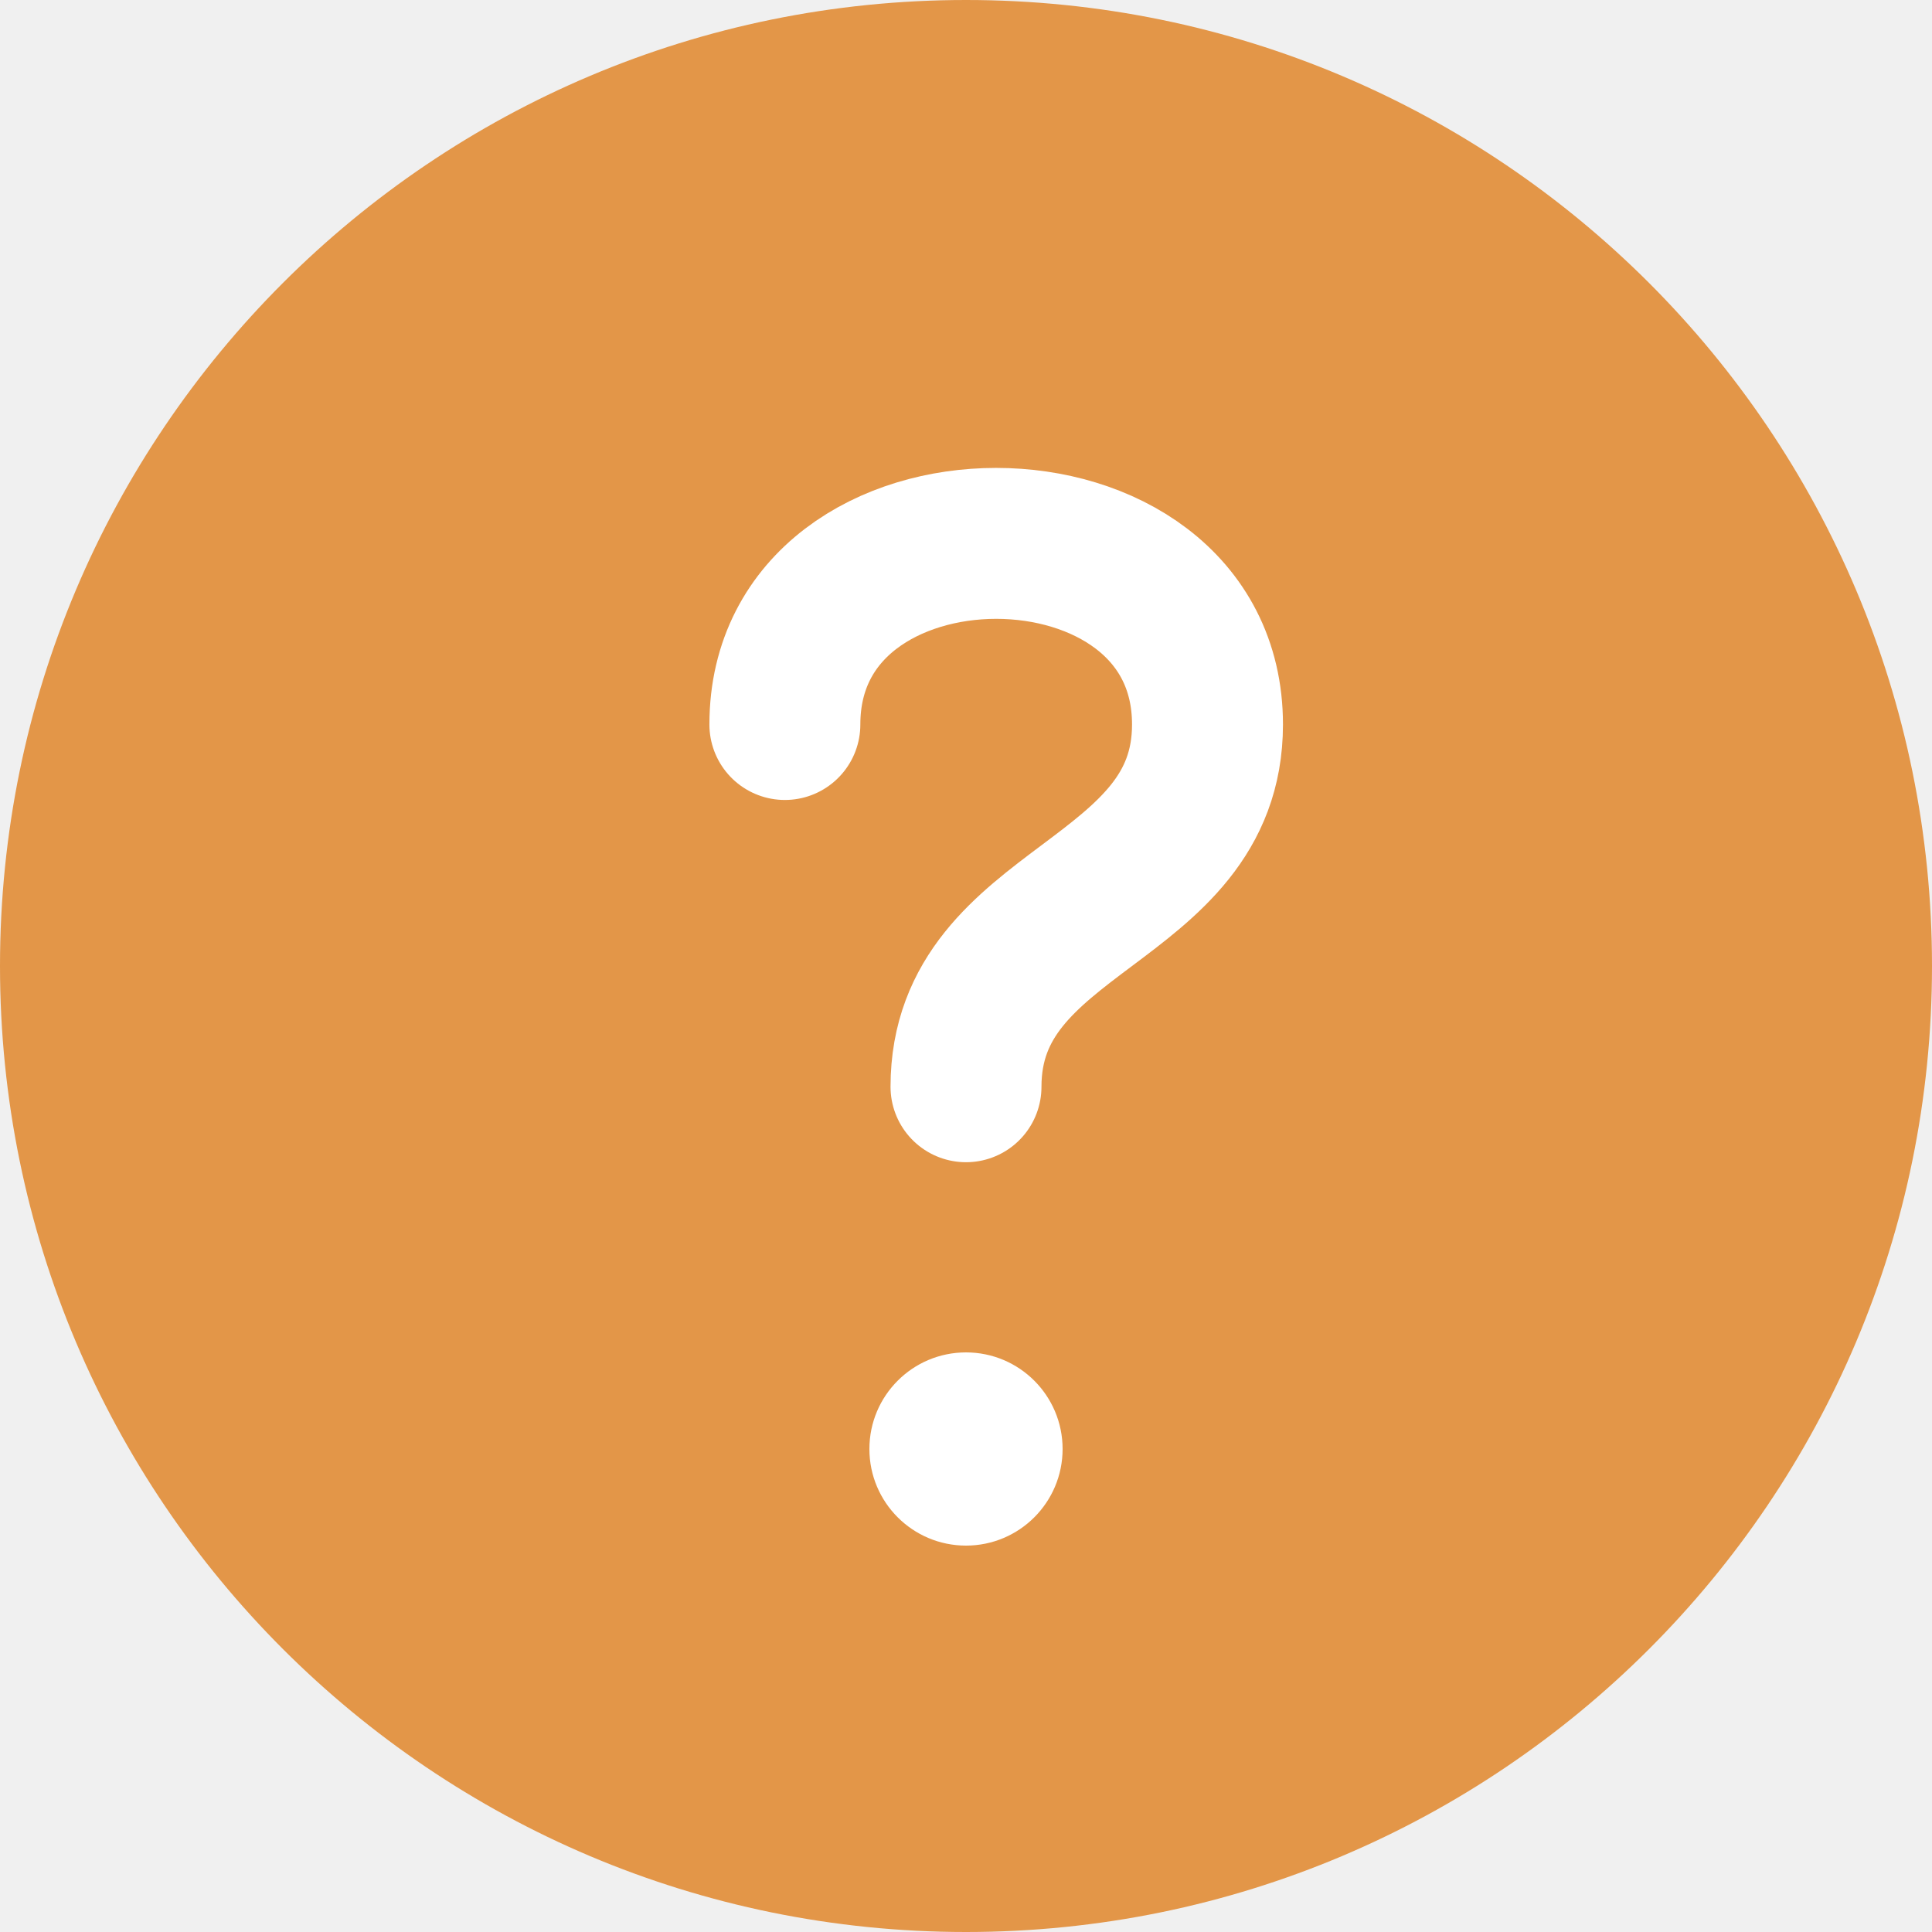
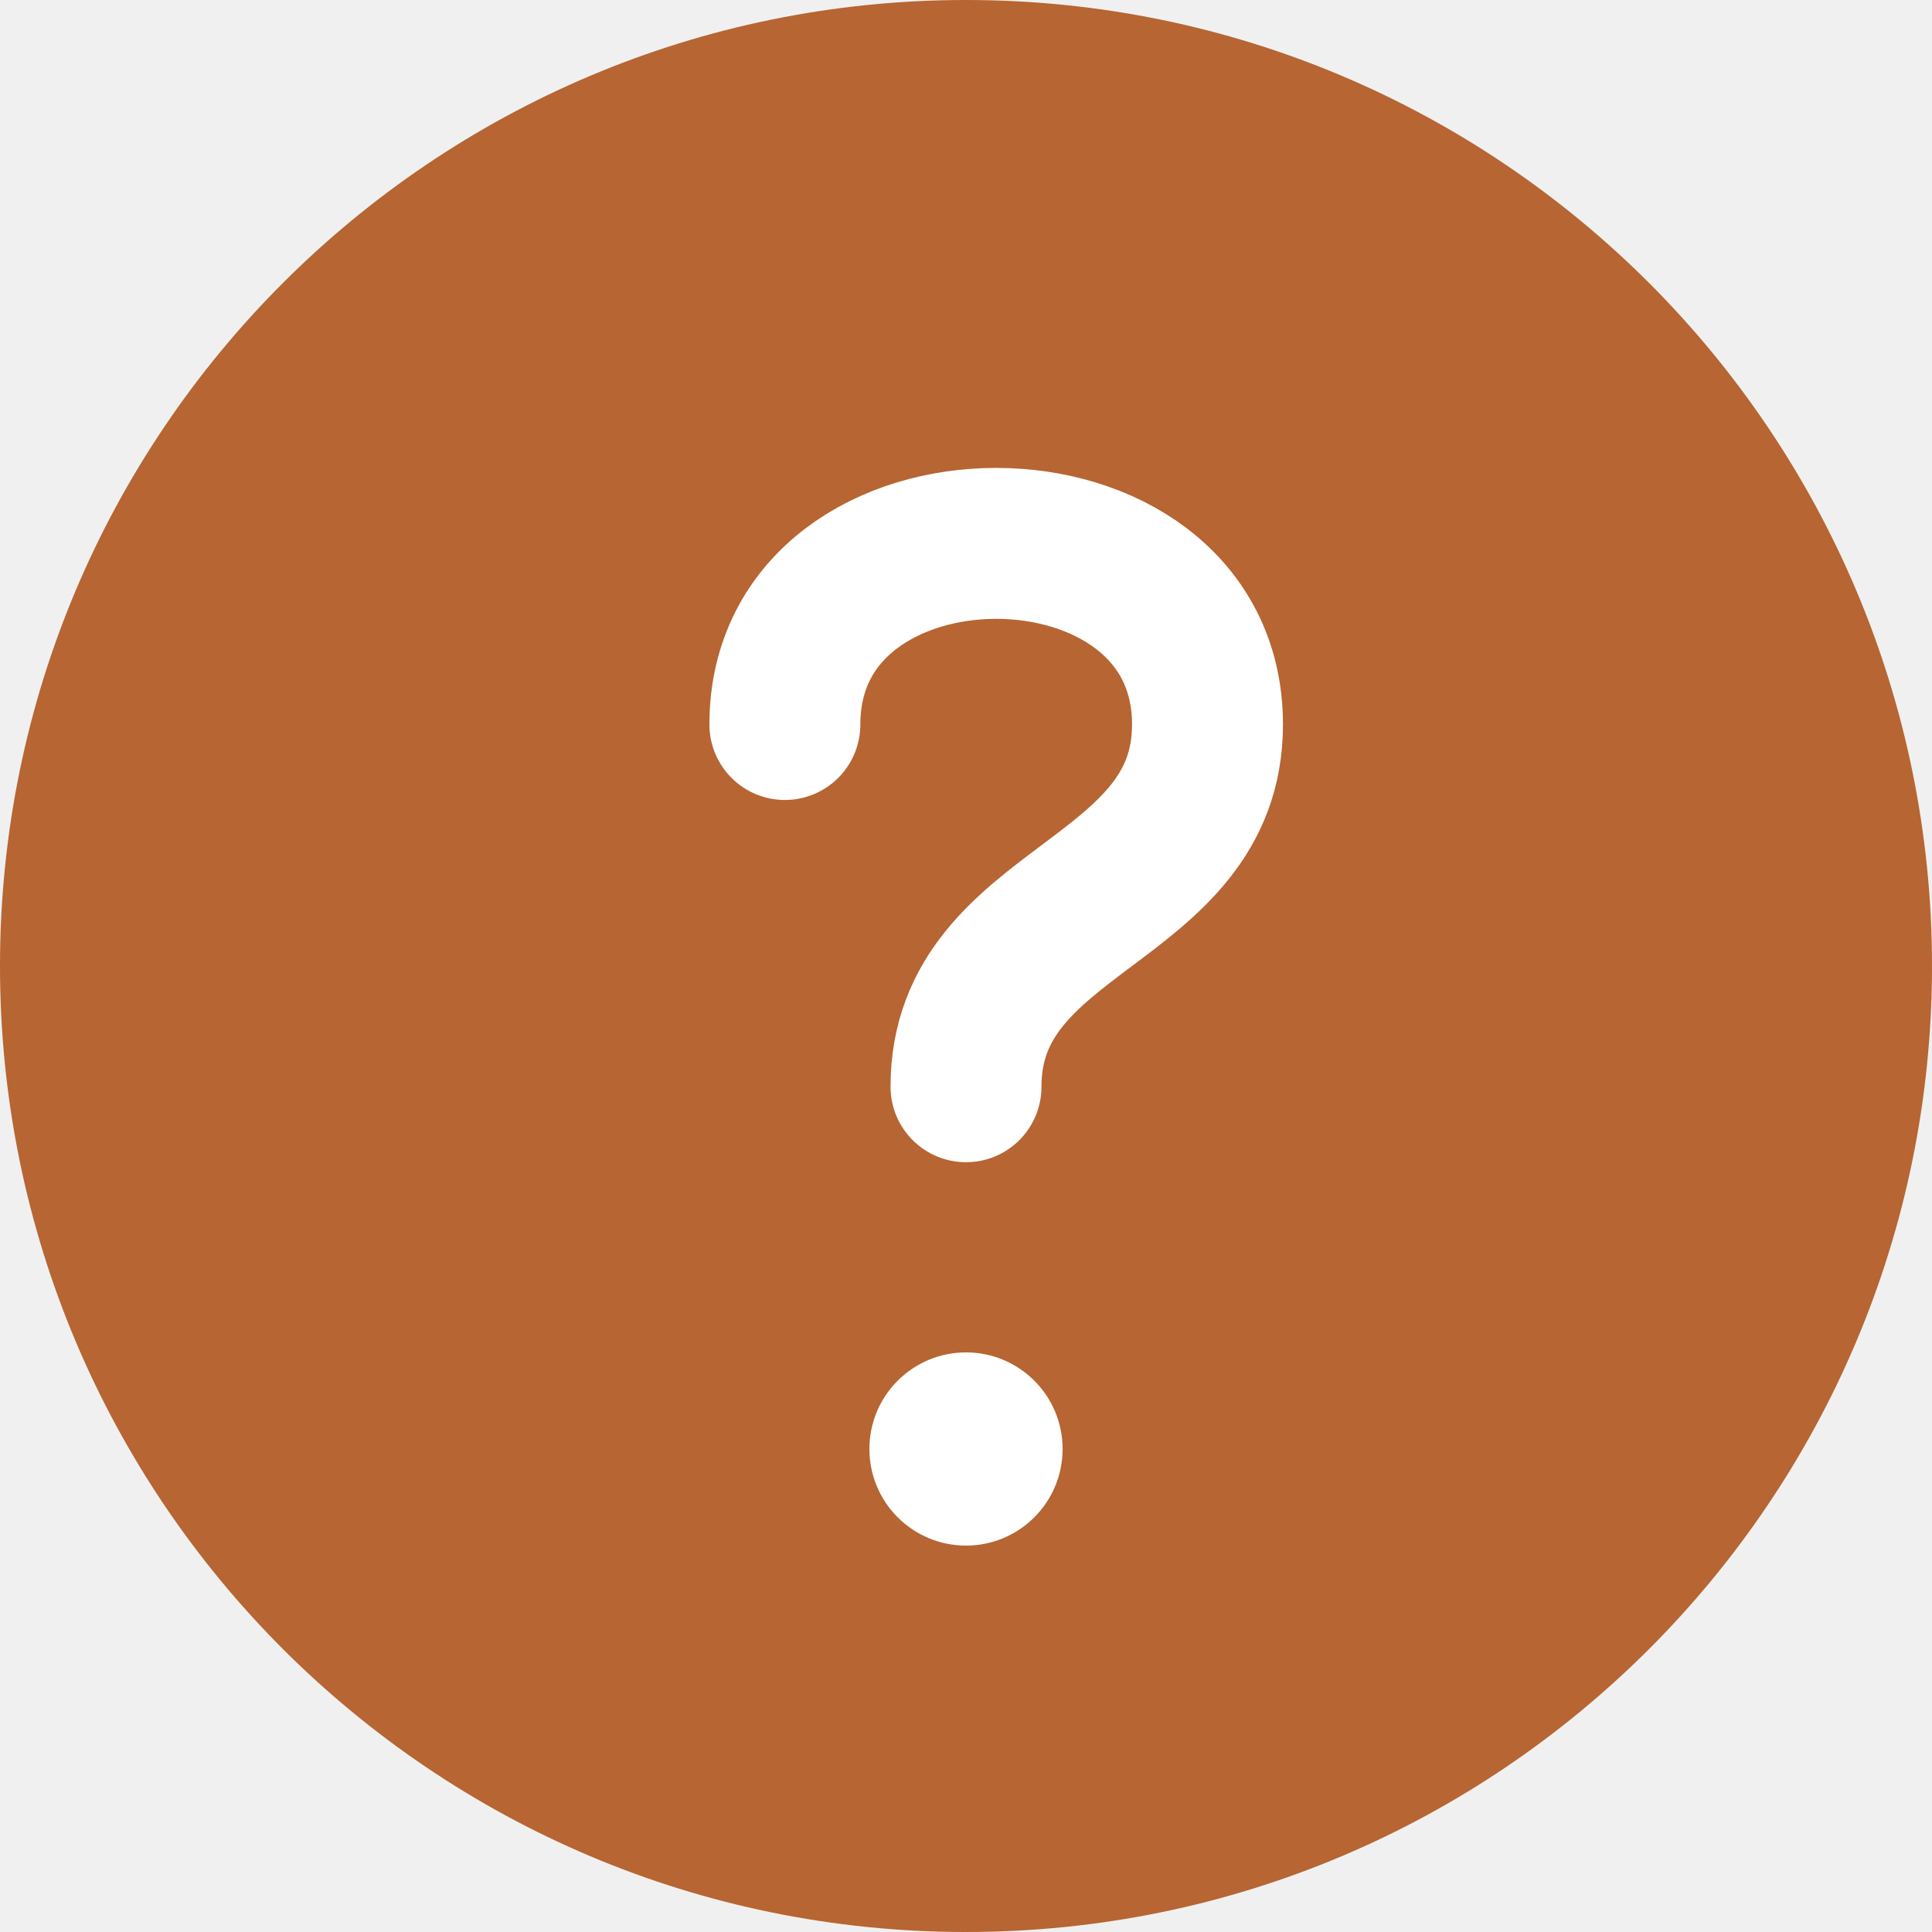
<svg xmlns="http://www.w3.org/2000/svg" viewBox="0 0 32 32">
-   <circle cx="16" cy="16" r="16" fill="#e39648" />
+   <circle cx="16" cy="16" r="16" fill="#b76532" />
  <g fill="none" stroke="white" stroke-width="2.5" stroke-linecap="round" stroke-linejoin="round">
    <path d="M13 12c0-4 7-4 7 0 0 3-4 3-4 6" />
    <circle cx="16" cy="24" r="1.6" fill="white" stroke="none" />
  </g>
</svg>
